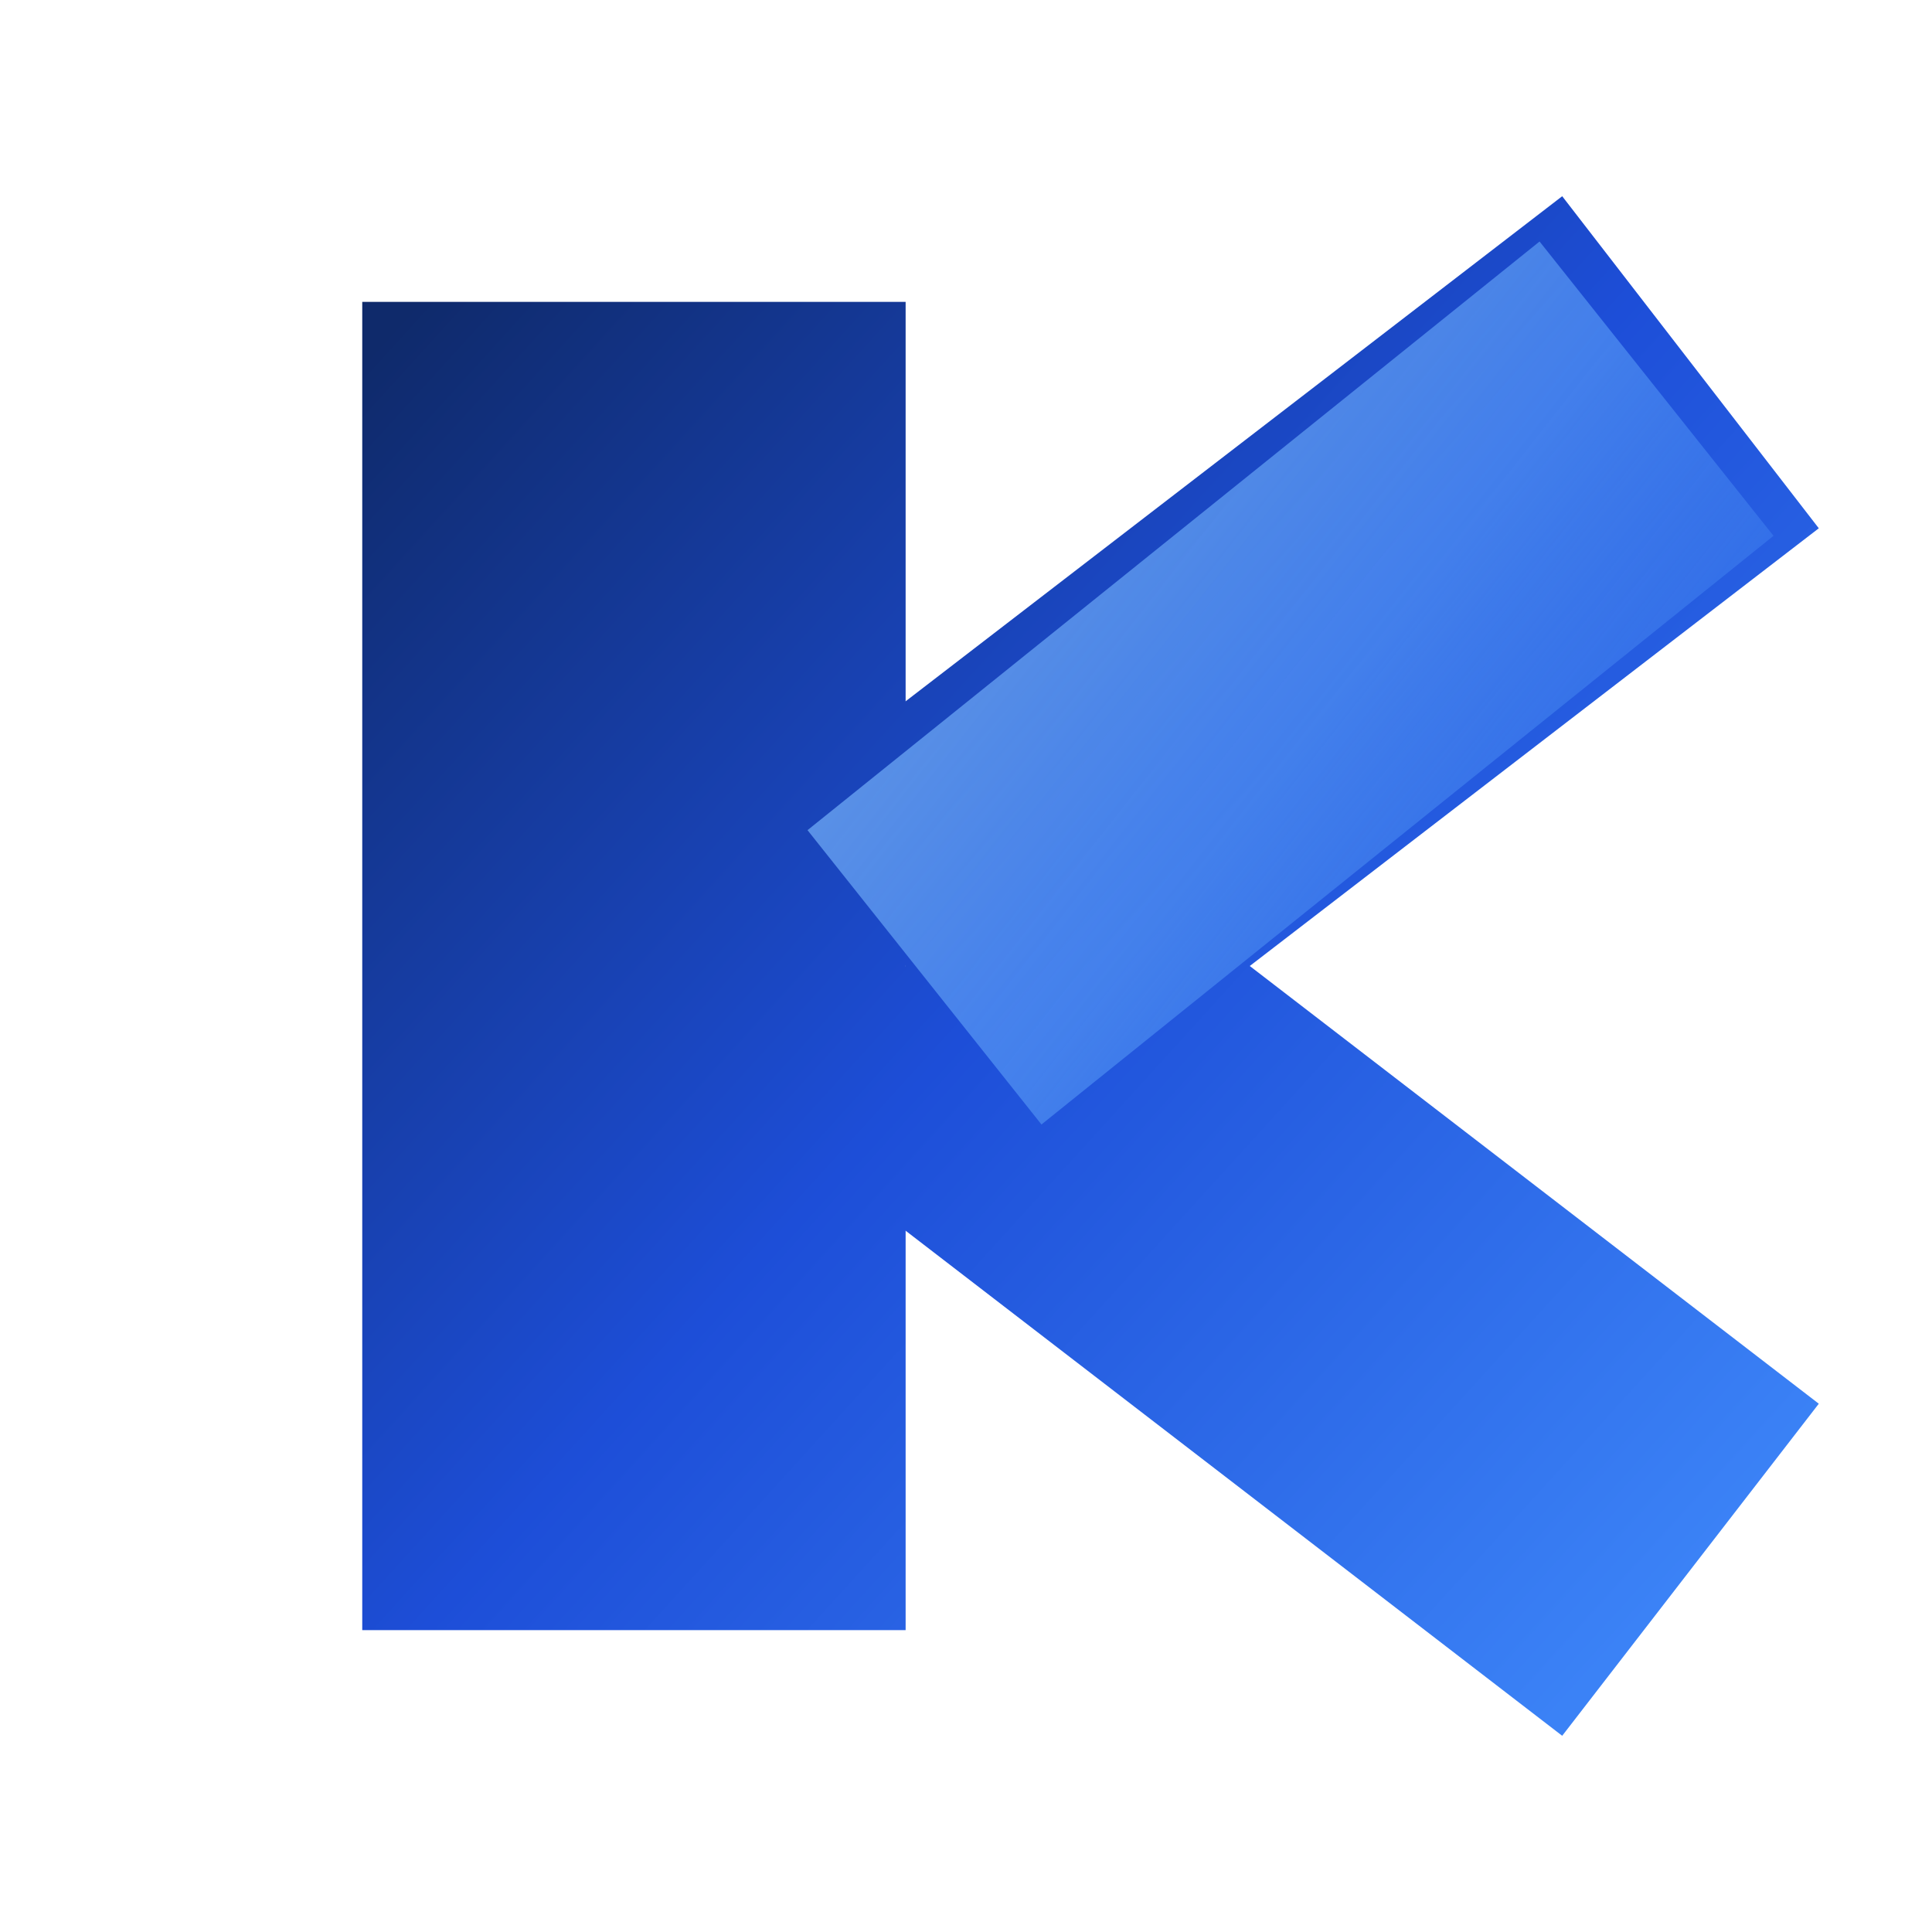
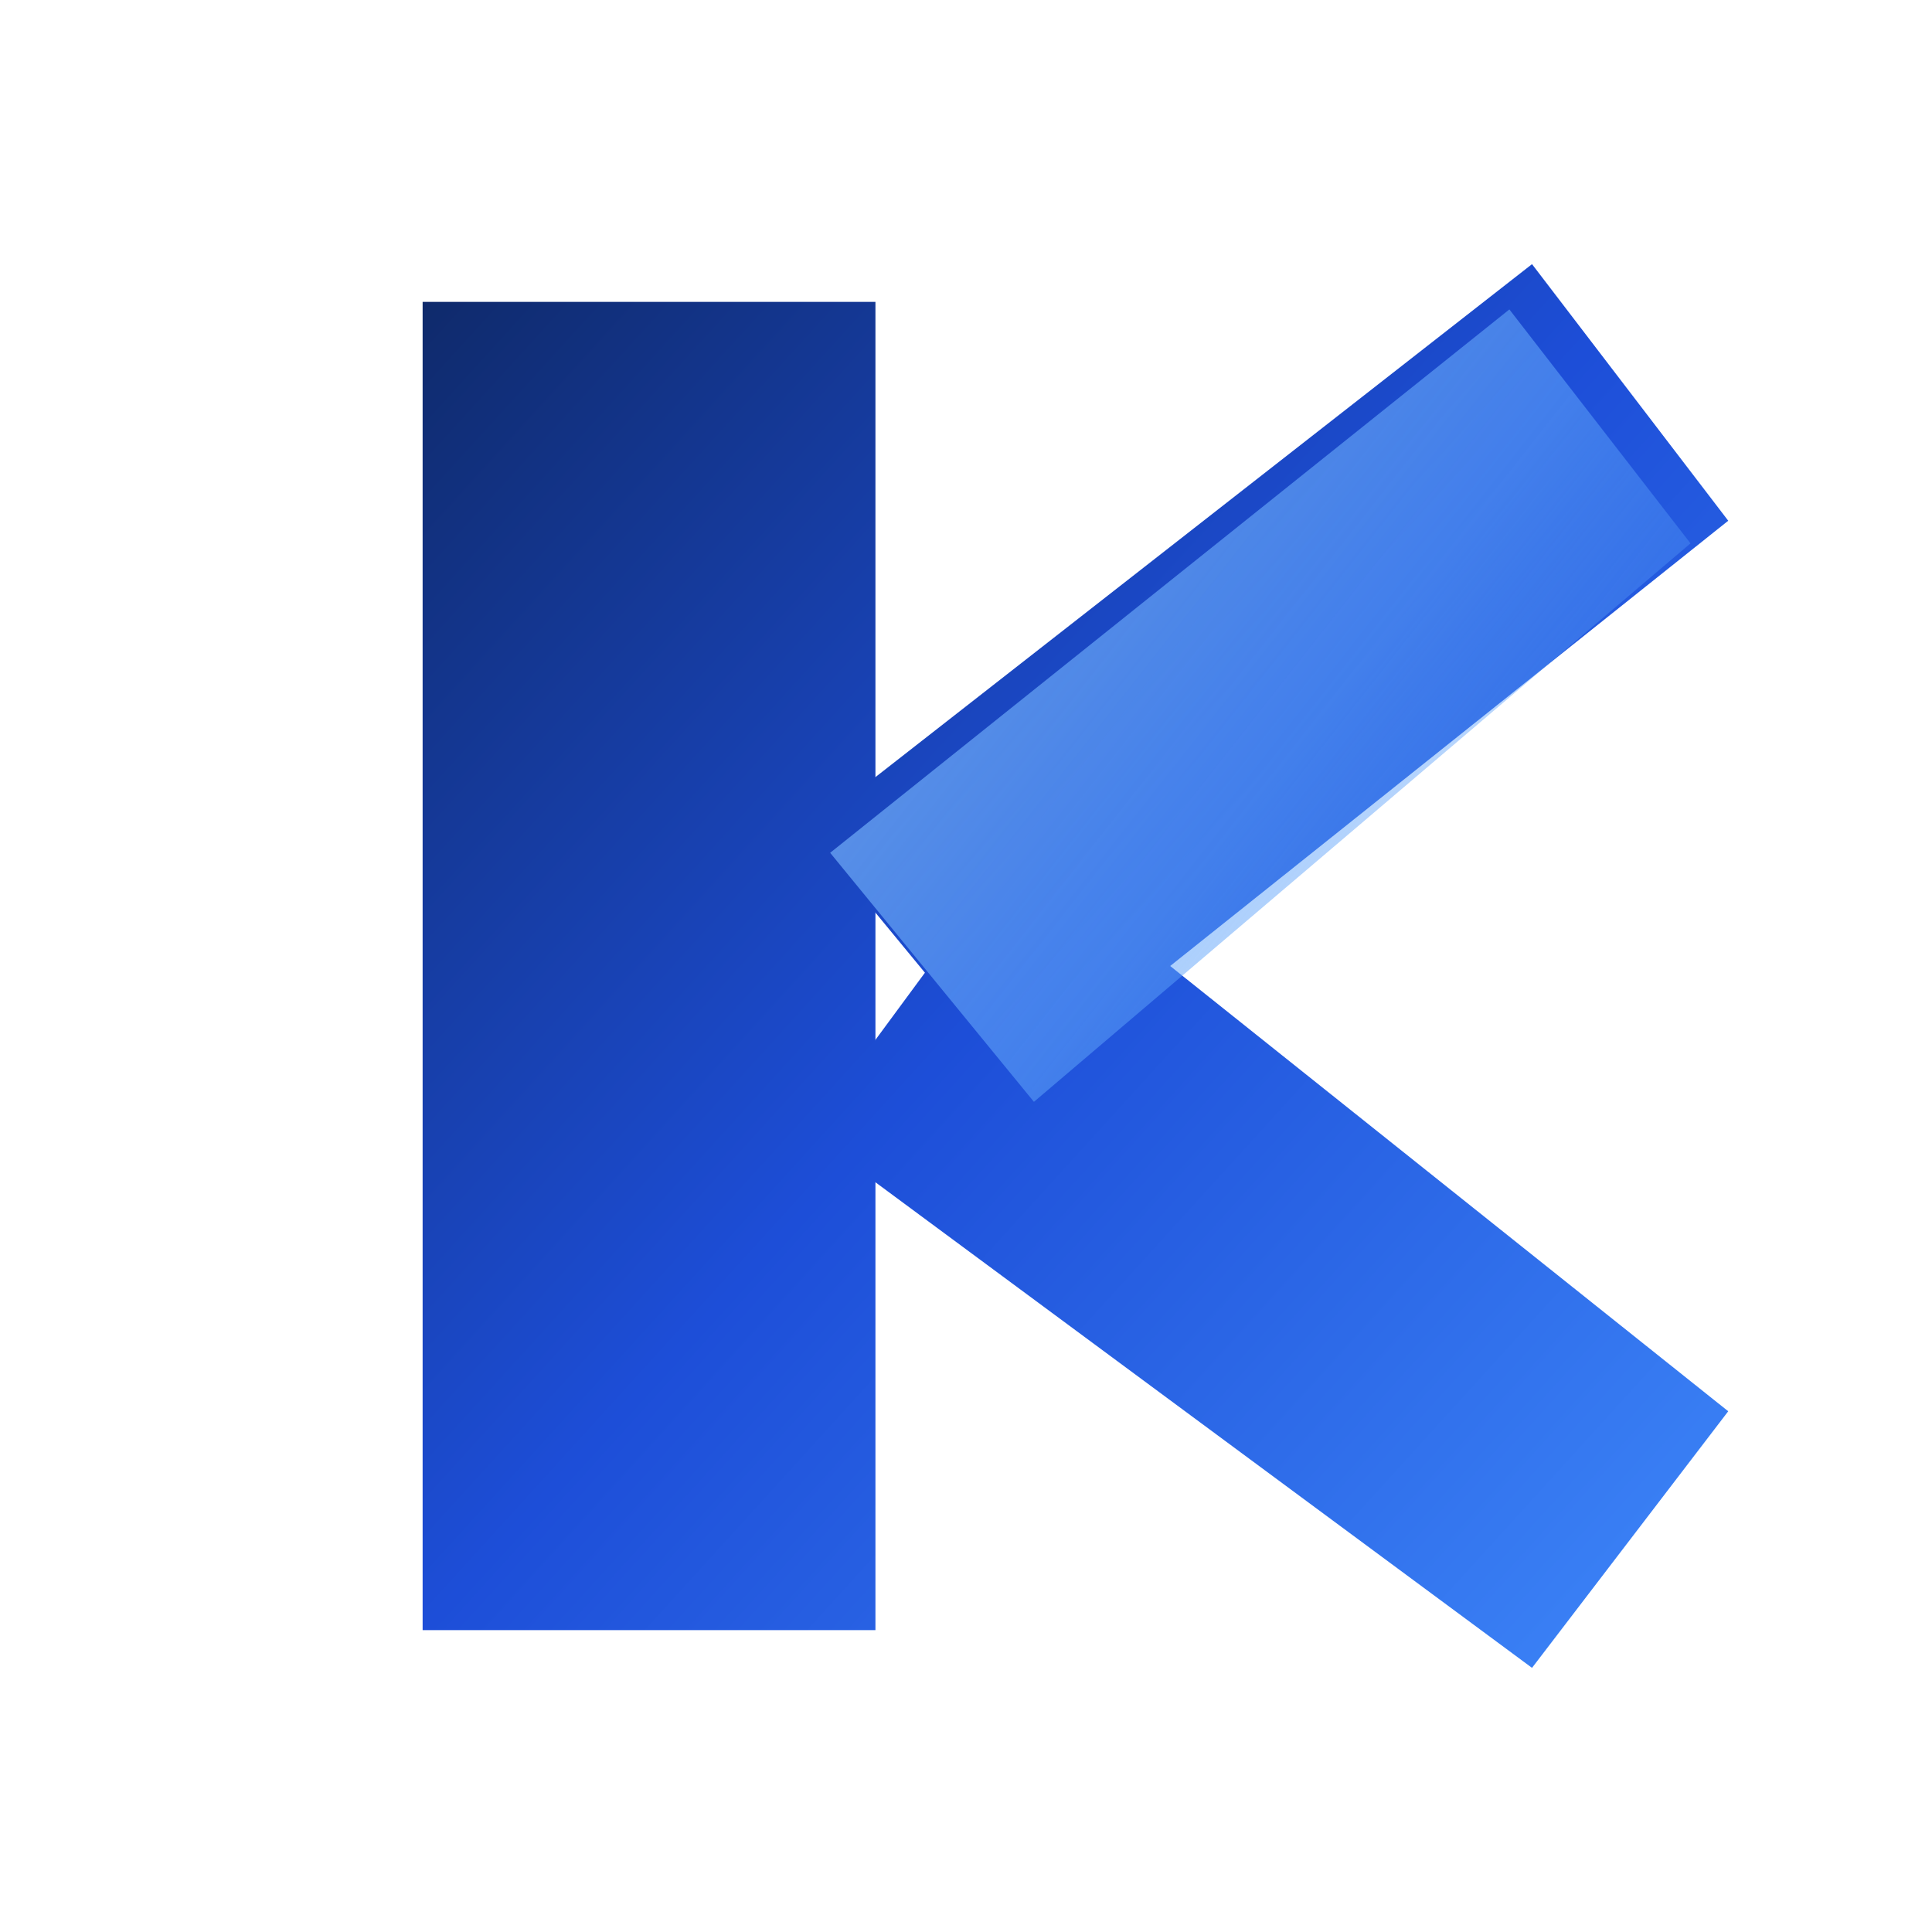
<svg xmlns="http://www.w3.org/2000/svg" width="512" height="512" viewBox="0 0 512 512" fill="none">
  <defs>
    <linearGradient id="kFill" x1="96" y1="96" x2="448" y2="416" gradientUnits="userSpaceOnUse">
      <stop offset="0" stop-color="#0F2A6B" />
      <stop offset="0.5" stop-color="#1D4ED8" />
      <stop offset="1" stop-color="#3B82F6" />
    </linearGradient>
    <linearGradient id="kHighlight" x1="140" y1="140" x2="420" y2="360" gradientUnits="userSpaceOnUse">
      <stop offset="0" stop-color="#93C5FD" stop-opacity="0.85" />
      <stop offset="0.55" stop-color="#60A5FA" stop-opacity="0.55" />
      <stop offset="1" stop-color="#3B82F6" stop-opacity="0" />
    </linearGradient>
  </defs>
-   <path d="M96 80H240V432H96V80Z" fill="url(#kFill)" />
-   <path d="M206 212L414 52L482 140L274 300L206 212Z" fill="url(#kFill)" />
-   <path d="M274 212L482 372L414 460L206 300L274 212Z" fill="url(#kFill)" />
-   <path d="M214 220L408 64L470 142L276 298L214 220Z" fill="url(#kHighlight)" />
+   <path d="M112 80H232V432H112V80Z" fill="url(#kFill)" />
+   <path d="M214 220L406 70L458 138L270 288L214 220Z" fill="url(#kFill)" />
+   <path d="M270 224L458 374L406 442L214 300L270 224Z" fill="url(#kFill)" />
+   <path d="M220 226L400 82L448 144L274 292L220 226Z" fill="url(#kHighlight)" />
</svg>
